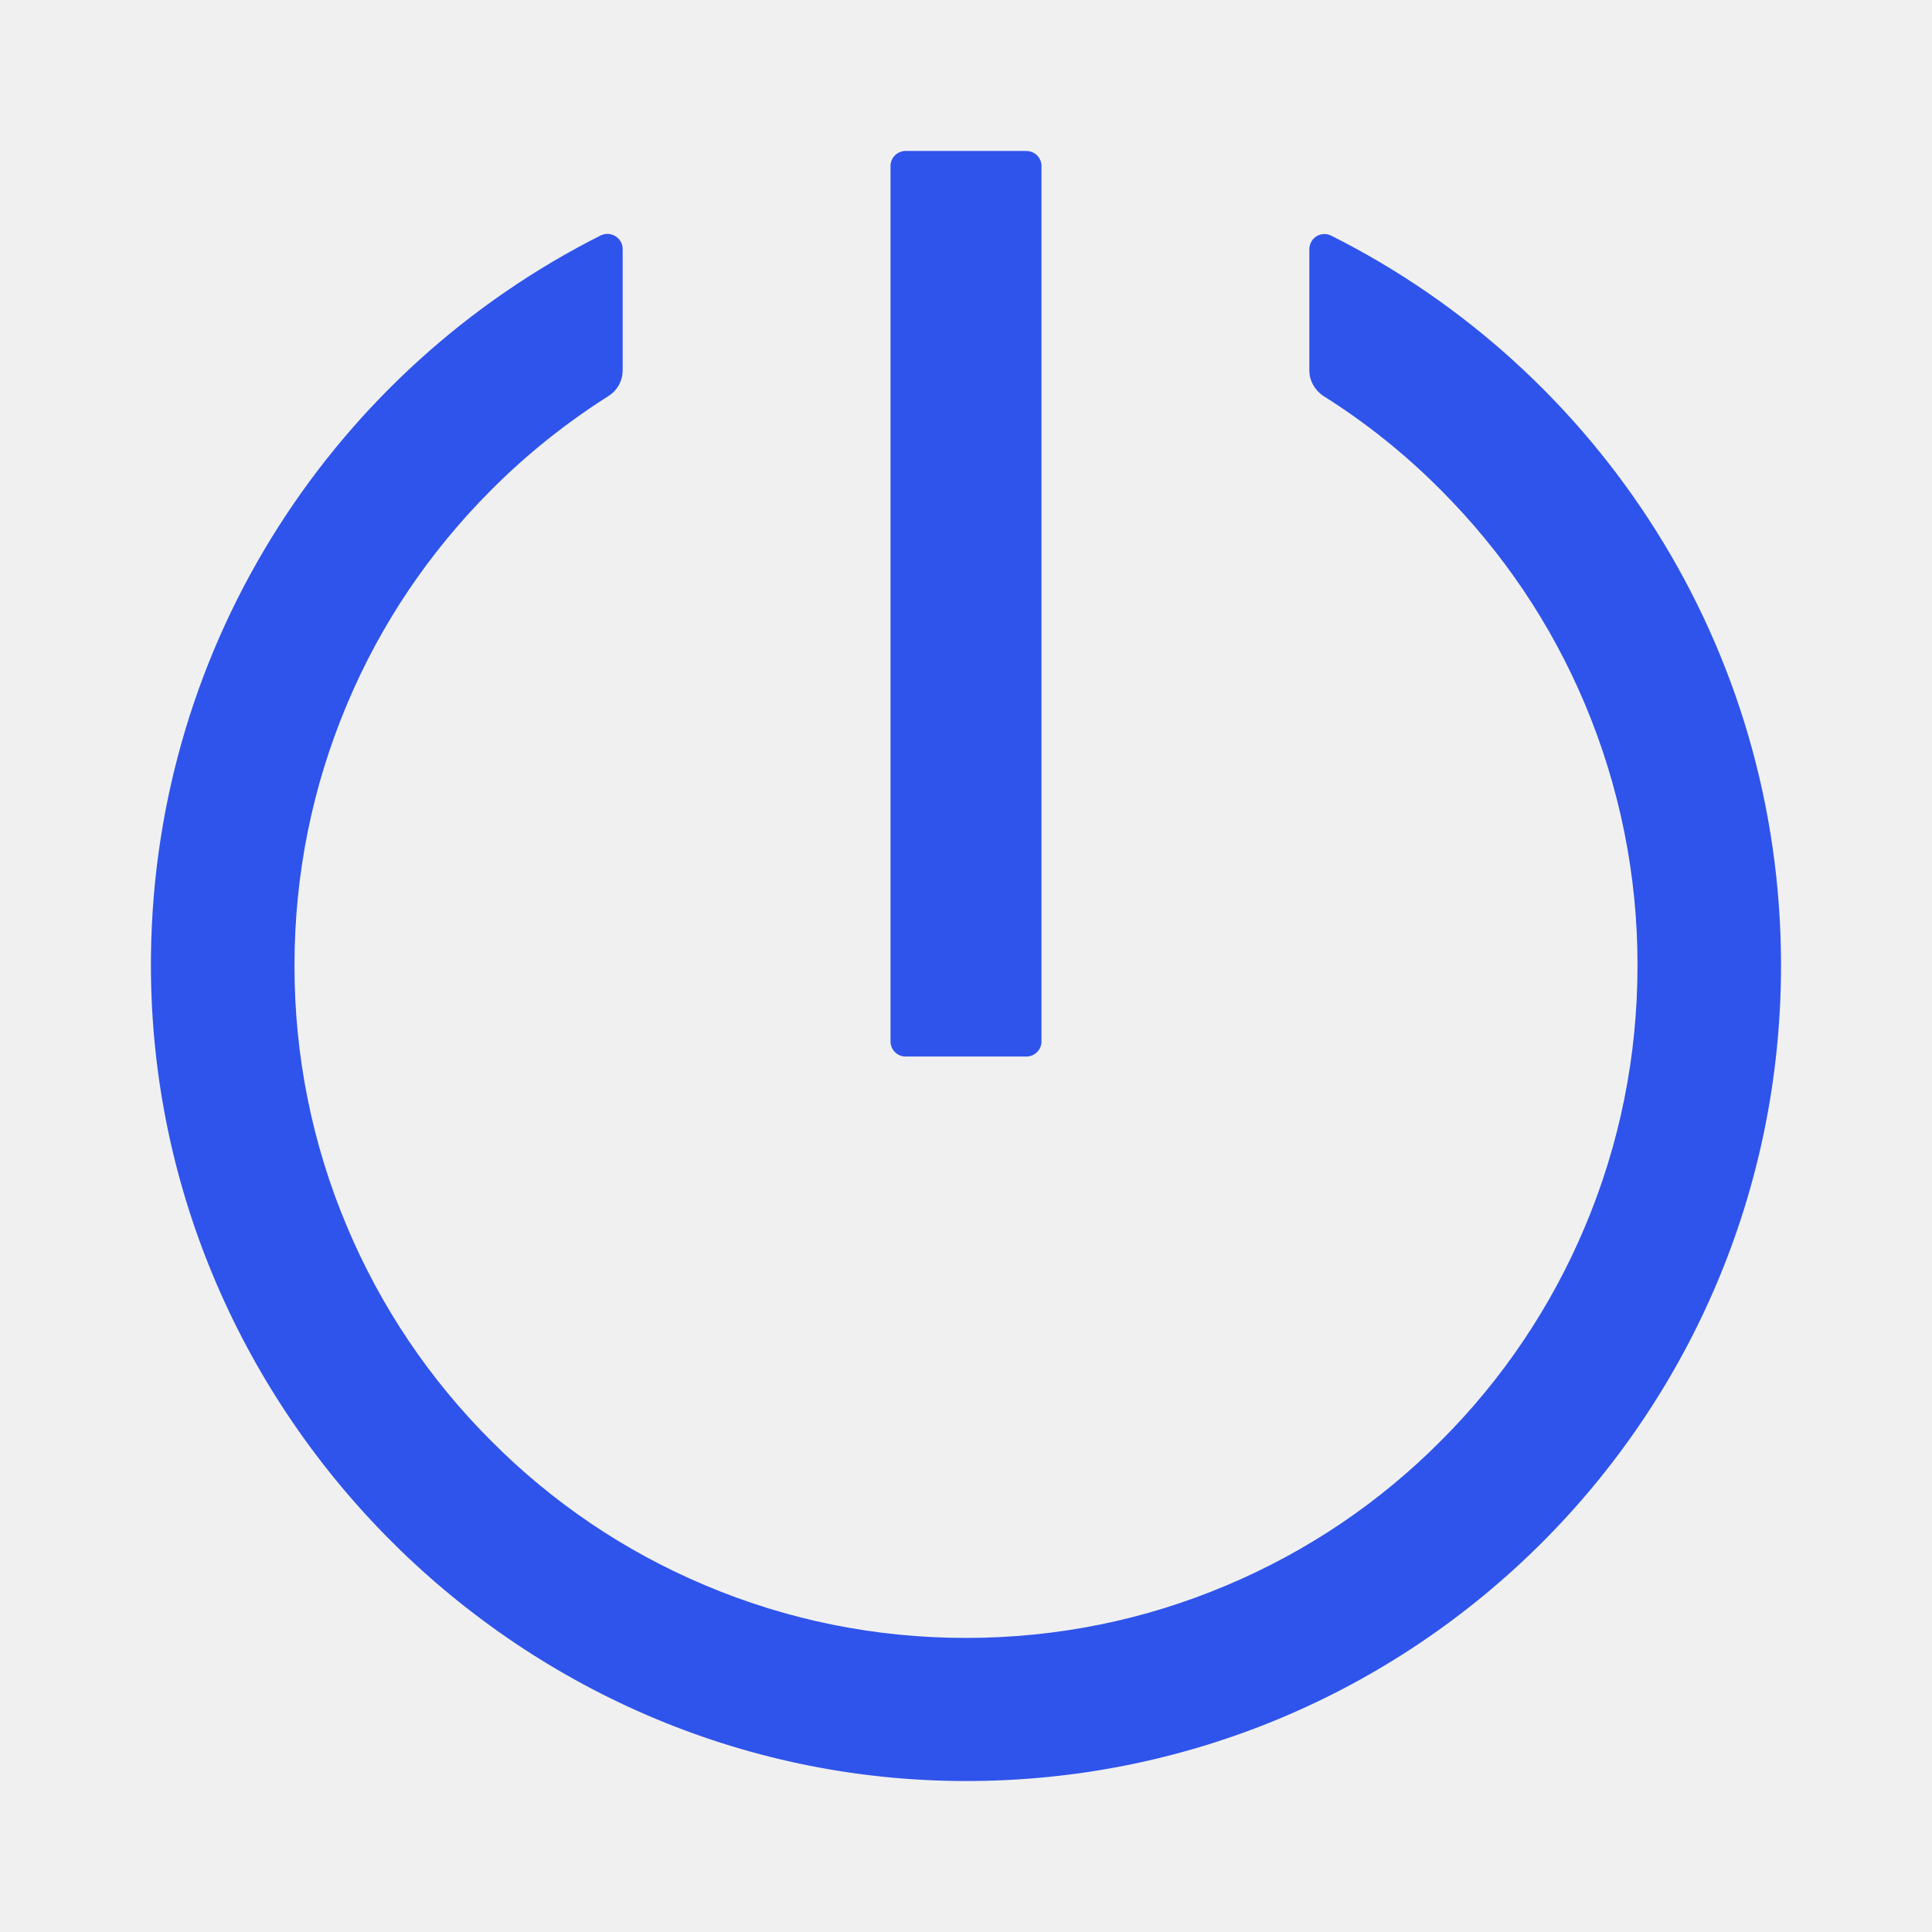
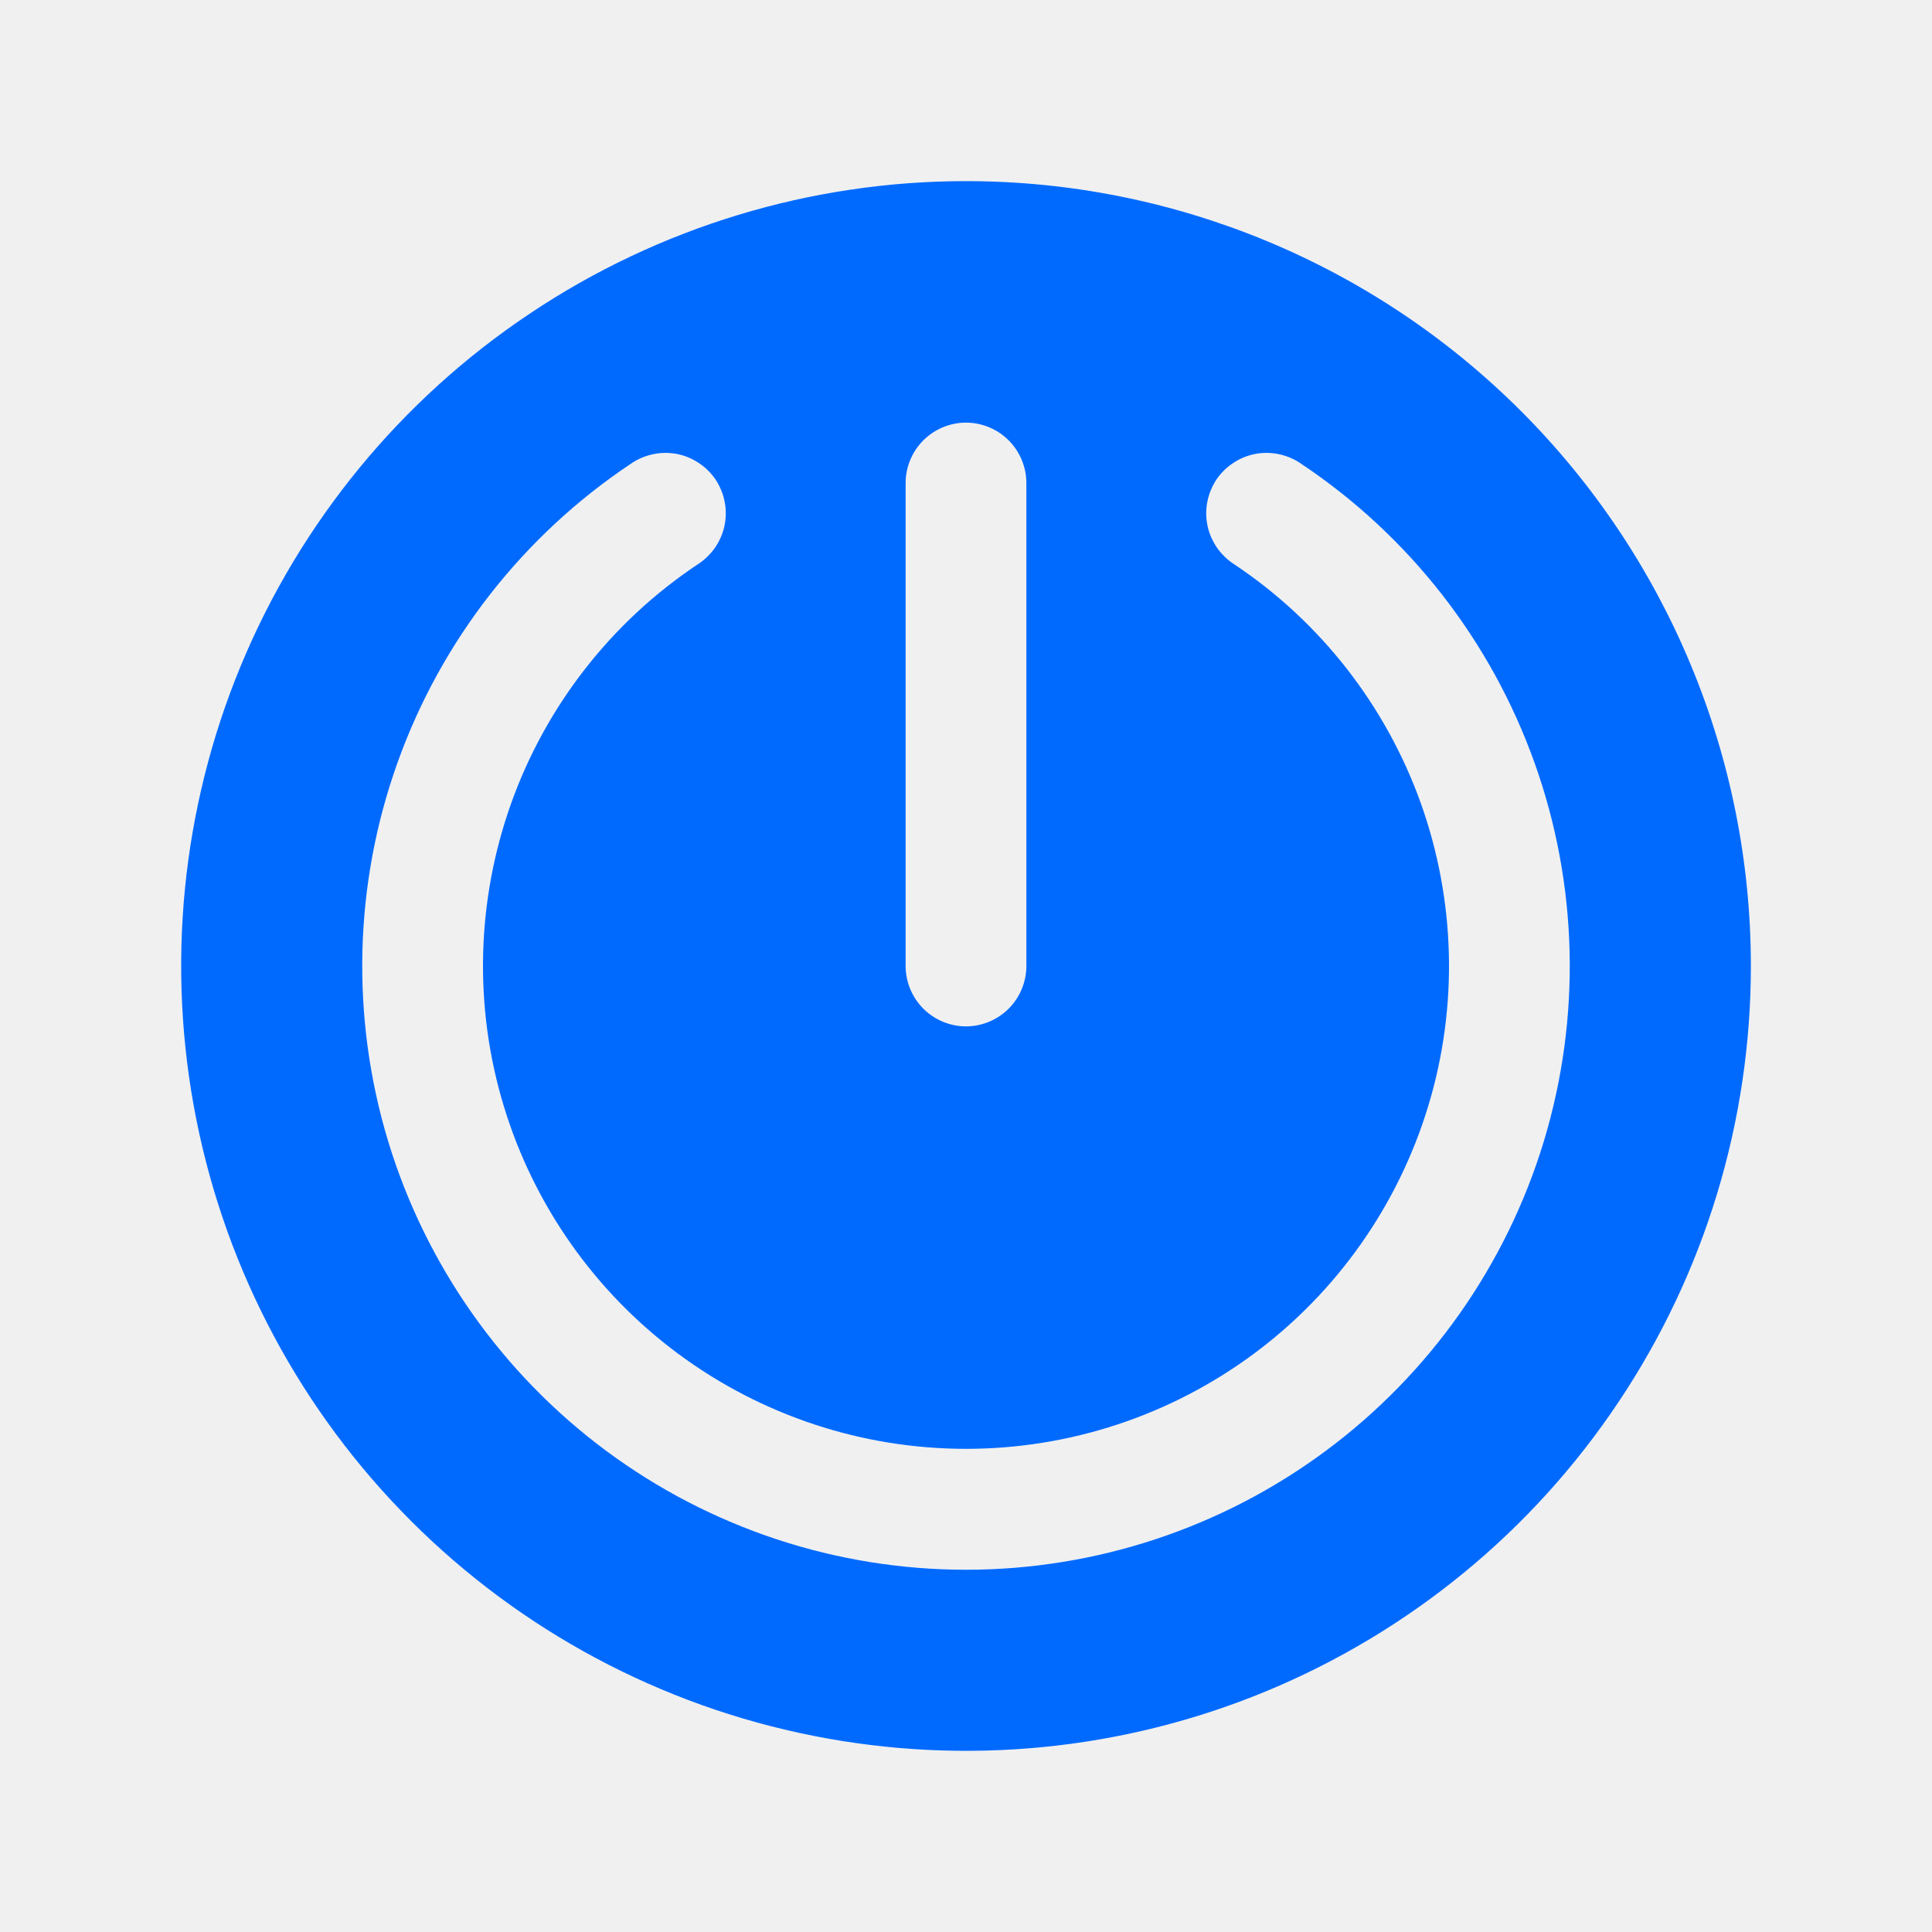
- <svg xmlns="http://www.w3.org/2000/svg" width="14" height="14" viewBox="0 0 14 14" fill="none">
-   <g clip-path="url(#clip0_9348_53358)">
-     <path d="M9.647 1.708C9.63 1.699 9.611 1.695 9.593 1.696C9.574 1.697 9.556 1.702 9.54 1.712C9.524 1.722 9.511 1.736 9.502 1.752C9.493 1.769 9.488 1.787 9.488 1.806V2.684C9.488 2.759 9.528 2.829 9.591 2.87C9.899 3.064 10.184 3.292 10.441 3.551C10.888 3.999 11.24 4.52 11.484 5.1C11.737 5.7 11.867 6.345 11.866 6.996C11.866 7.654 11.737 8.292 11.484 8.892C11.24 9.471 10.886 9.997 10.441 10.441C9.998 10.887 9.472 11.242 8.893 11.486C8.295 11.74 7.656 11.869 7 11.869C6.344 11.869 5.705 11.74 5.106 11.486C4.527 11.242 4.002 10.887 3.559 10.441C3.114 9.997 2.76 9.471 2.516 8.892C2.262 8.292 2.133 7.647 2.134 6.996C2.134 6.338 2.263 5.7 2.516 5.1C2.76 4.52 3.112 3.999 3.559 3.551C3.818 3.291 4.103 3.064 4.409 2.87C4.473 2.83 4.512 2.759 4.512 2.684V1.805C4.512 1.723 4.426 1.671 4.353 1.706C2.44 2.669 1.121 4.639 1.094 6.922C1.055 10.187 3.725 12.899 6.989 12.906C10.257 12.913 12.906 10.264 12.906 6.995C12.906 4.681 11.58 2.678 9.647 1.708ZM6.562 7.656H7.437C7.498 7.656 7.547 7.607 7.547 7.547V1.203C7.547 1.143 7.498 1.094 7.437 1.094H6.562C6.502 1.094 6.453 1.143 6.453 1.203V7.547C6.453 7.607 6.502 7.656 6.562 7.656Z" fill="#2F54EB" />
-   </g>
-   <defs>
-     <clipPath id="clip0_9348_53358">
-       <rect width="14" height="14" fill="white" />
-     </clipPath>
-   </defs>
+ <svg xmlns="http://www.w3.org/2000/svg" width="12" height="12" viewBox="0 0 12 12" fill="none">
+   <path d="M6 1.125C5.036 1.125 4.093 1.411 3.292 1.947C2.49 2.482 1.865 3.244 1.496 4.134C1.127 5.025 1.031 6.005 1.219 6.951C1.407 7.897 1.871 8.765 2.553 9.447C3.235 10.129 4.103 10.593 5.049 10.781C5.995 10.969 6.975 10.873 7.866 10.504C8.756 10.135 9.518 9.51 10.053 8.708C10.589 7.907 10.875 6.964 10.875 6C10.875 4.707 10.361 3.467 9.447 2.553C8.533 1.639 7.293 1.125 6 1.125ZM5.625 3C5.625 2.901 5.665 2.805 5.735 2.735C5.805 2.665 5.901 2.625 6 2.625C6.099 2.625 6.195 2.665 6.265 2.735C6.335 2.805 6.375 2.901 6.375 3V6C6.375 6.099 6.335 6.195 6.265 6.265C6.195 6.335 6.099 6.375 6 6.375C5.901 6.375 5.805 6.335 5.735 6.265C5.665 6.195 5.625 6.099 5.625 6V3ZM6 9.75C5.195 9.75 4.412 9.491 3.766 9.012C3.12 8.533 2.645 7.859 2.411 7.089C2.178 6.319 2.198 5.494 2.469 4.737C2.74 3.979 3.247 3.329 3.916 2.882C3.957 2.853 4.004 2.833 4.052 2.822C4.101 2.811 4.152 2.81 4.201 2.819C4.25 2.828 4.297 2.847 4.339 2.875C4.381 2.902 4.417 2.938 4.445 2.979C4.472 3.021 4.492 3.068 4.501 3.117C4.511 3.166 4.51 3.217 4.5 3.265C4.49 3.314 4.469 3.361 4.441 3.402C4.412 3.443 4.376 3.478 4.334 3.505C3.798 3.862 3.392 4.383 3.175 4.989C2.959 5.595 2.942 6.254 3.129 6.87C3.316 7.486 3.696 8.026 4.213 8.409C4.73 8.792 5.356 8.999 6 8.999C6.644 8.999 7.27 8.792 7.787 8.409C8.304 8.026 8.684 7.486 8.871 6.87C9.058 6.254 9.041 5.595 8.825 4.989C8.608 4.383 8.202 3.862 7.666 3.505C7.624 3.478 7.588 3.443 7.559 3.402C7.531 3.361 7.51 3.314 7.5 3.265C7.49 3.217 7.489 3.166 7.499 3.117C7.508 3.068 7.528 3.021 7.555 2.979C7.583 2.938 7.619 2.902 7.661 2.875C7.703 2.847 7.75 2.828 7.799 2.819C7.848 2.81 7.899 2.811 7.948 2.822C7.997 2.833 8.043 2.853 8.084 2.882C8.753 3.329 9.26 3.979 9.531 4.737C9.802 5.494 9.822 6.319 9.589 7.089C9.355 7.859 8.88 8.533 8.234 9.012C7.588 9.491 6.805 9.75 6 9.75Z" fill="#006AFF" />
</svg>
